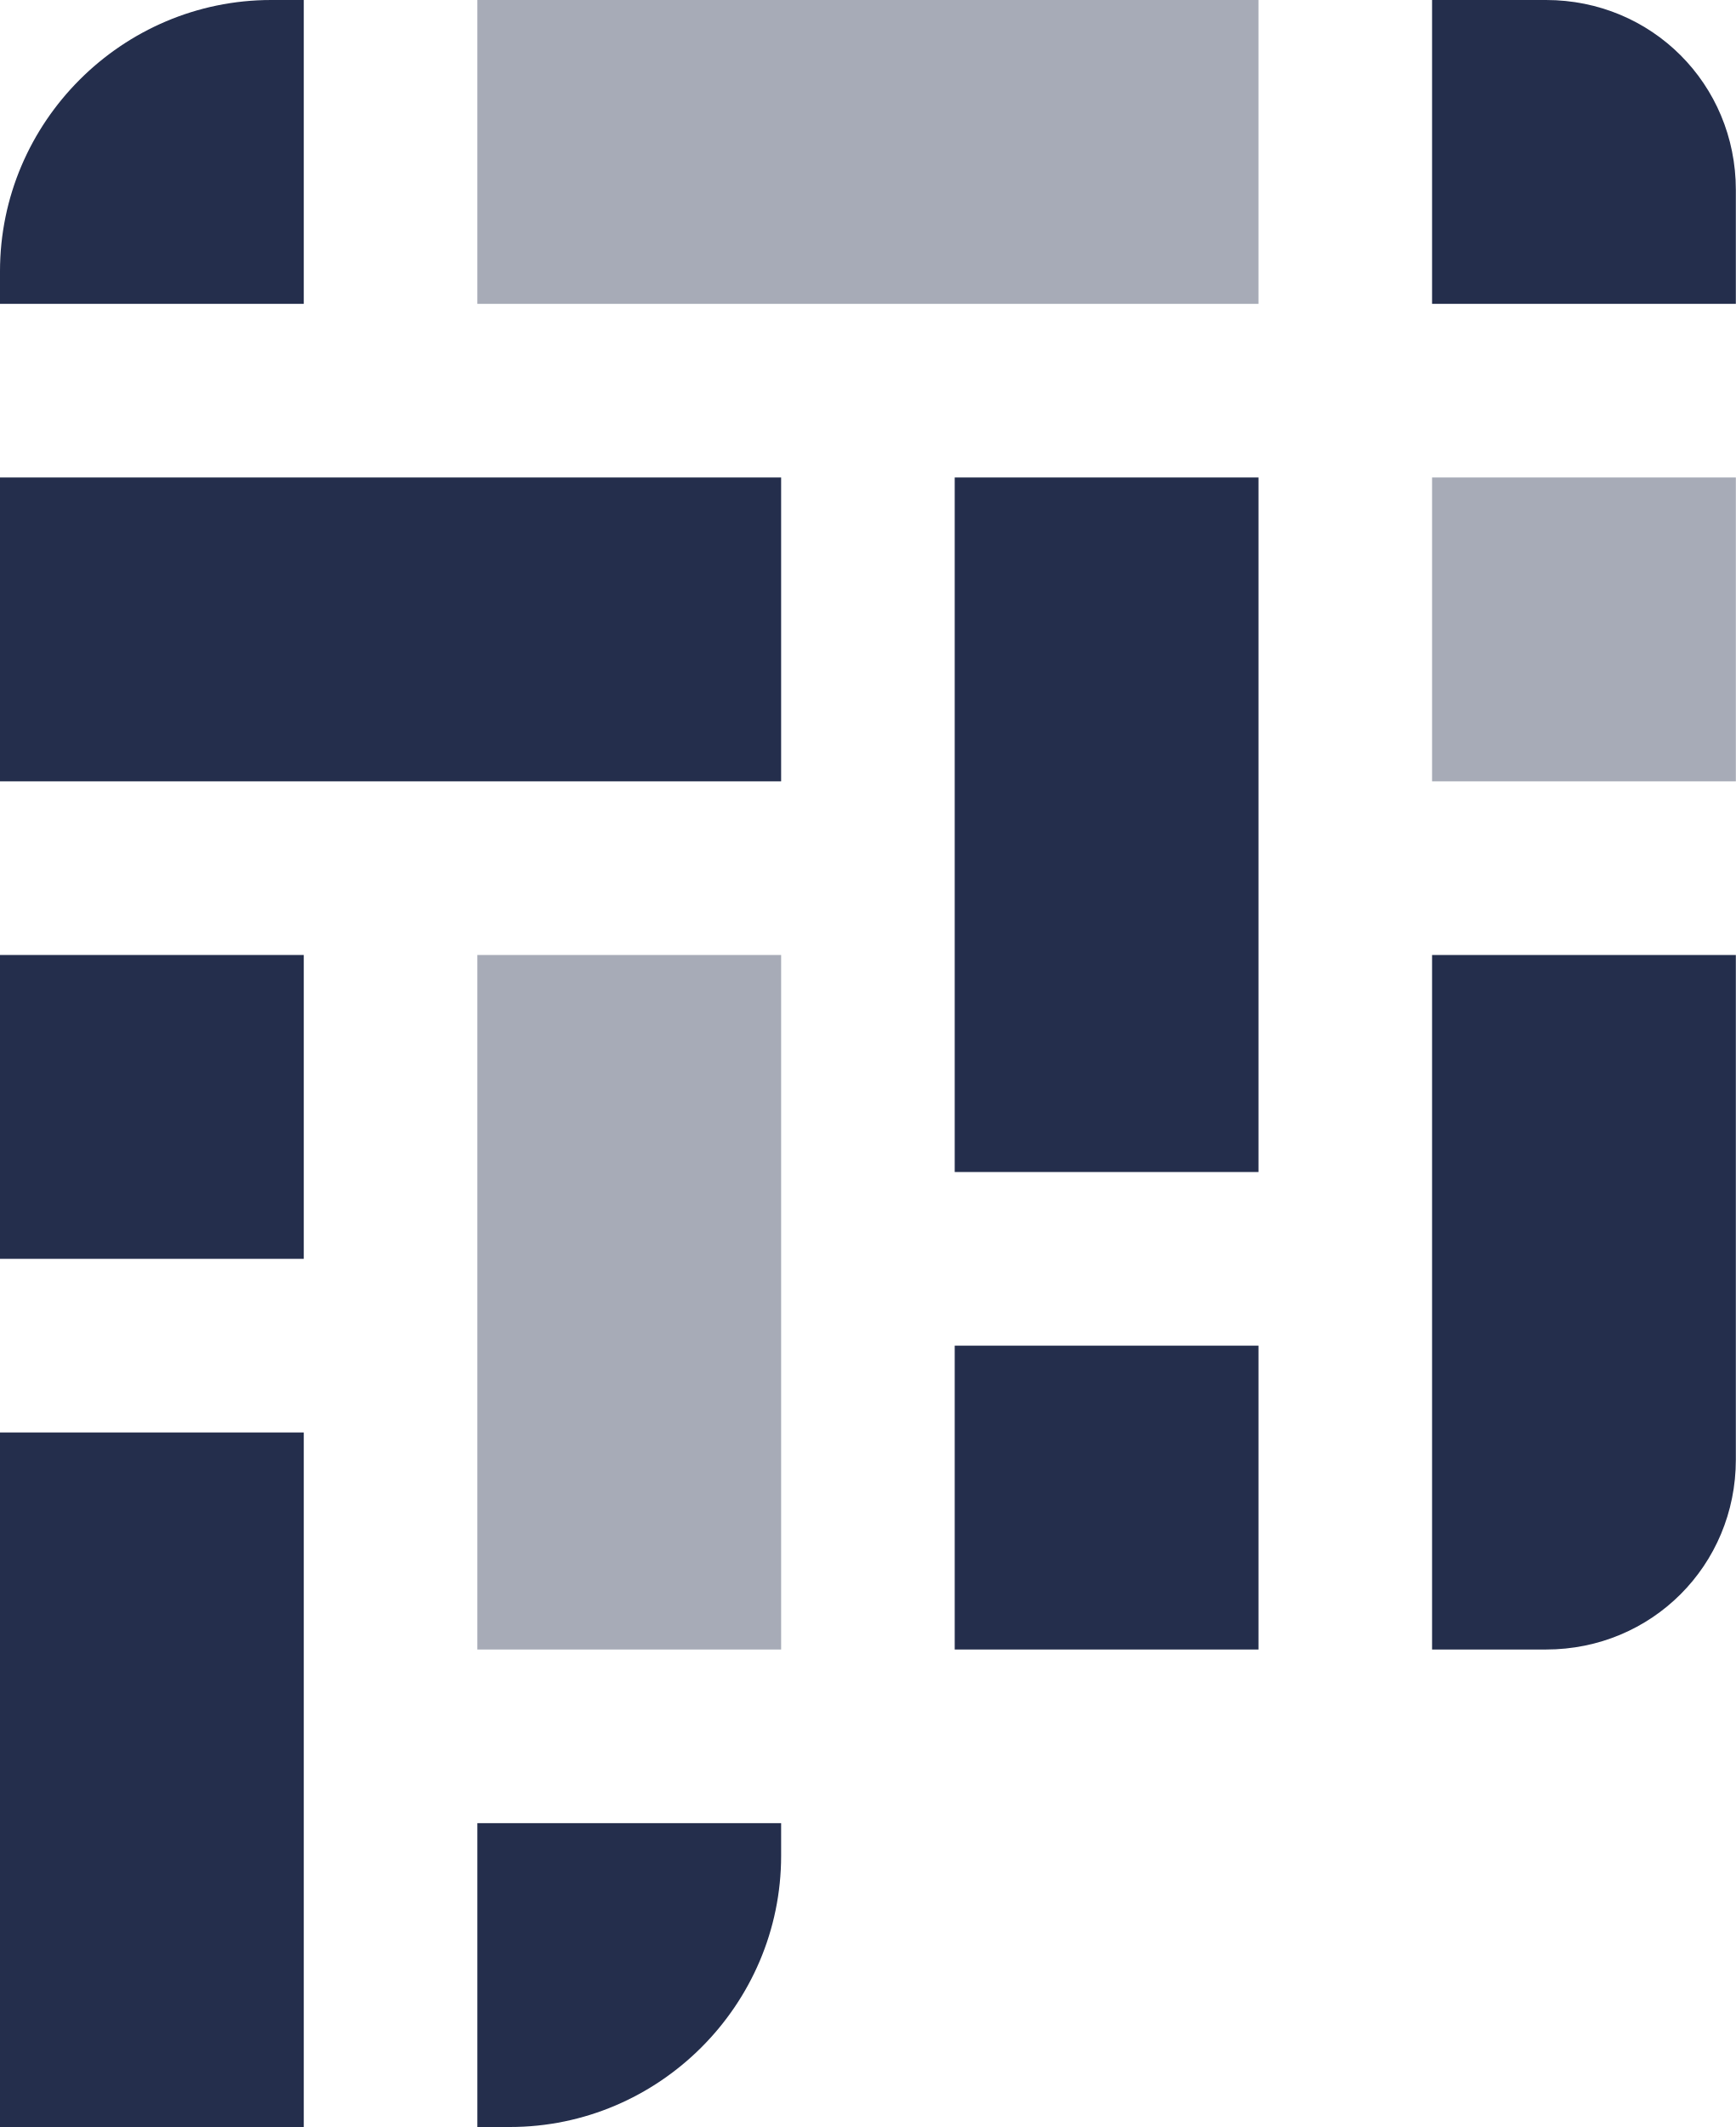
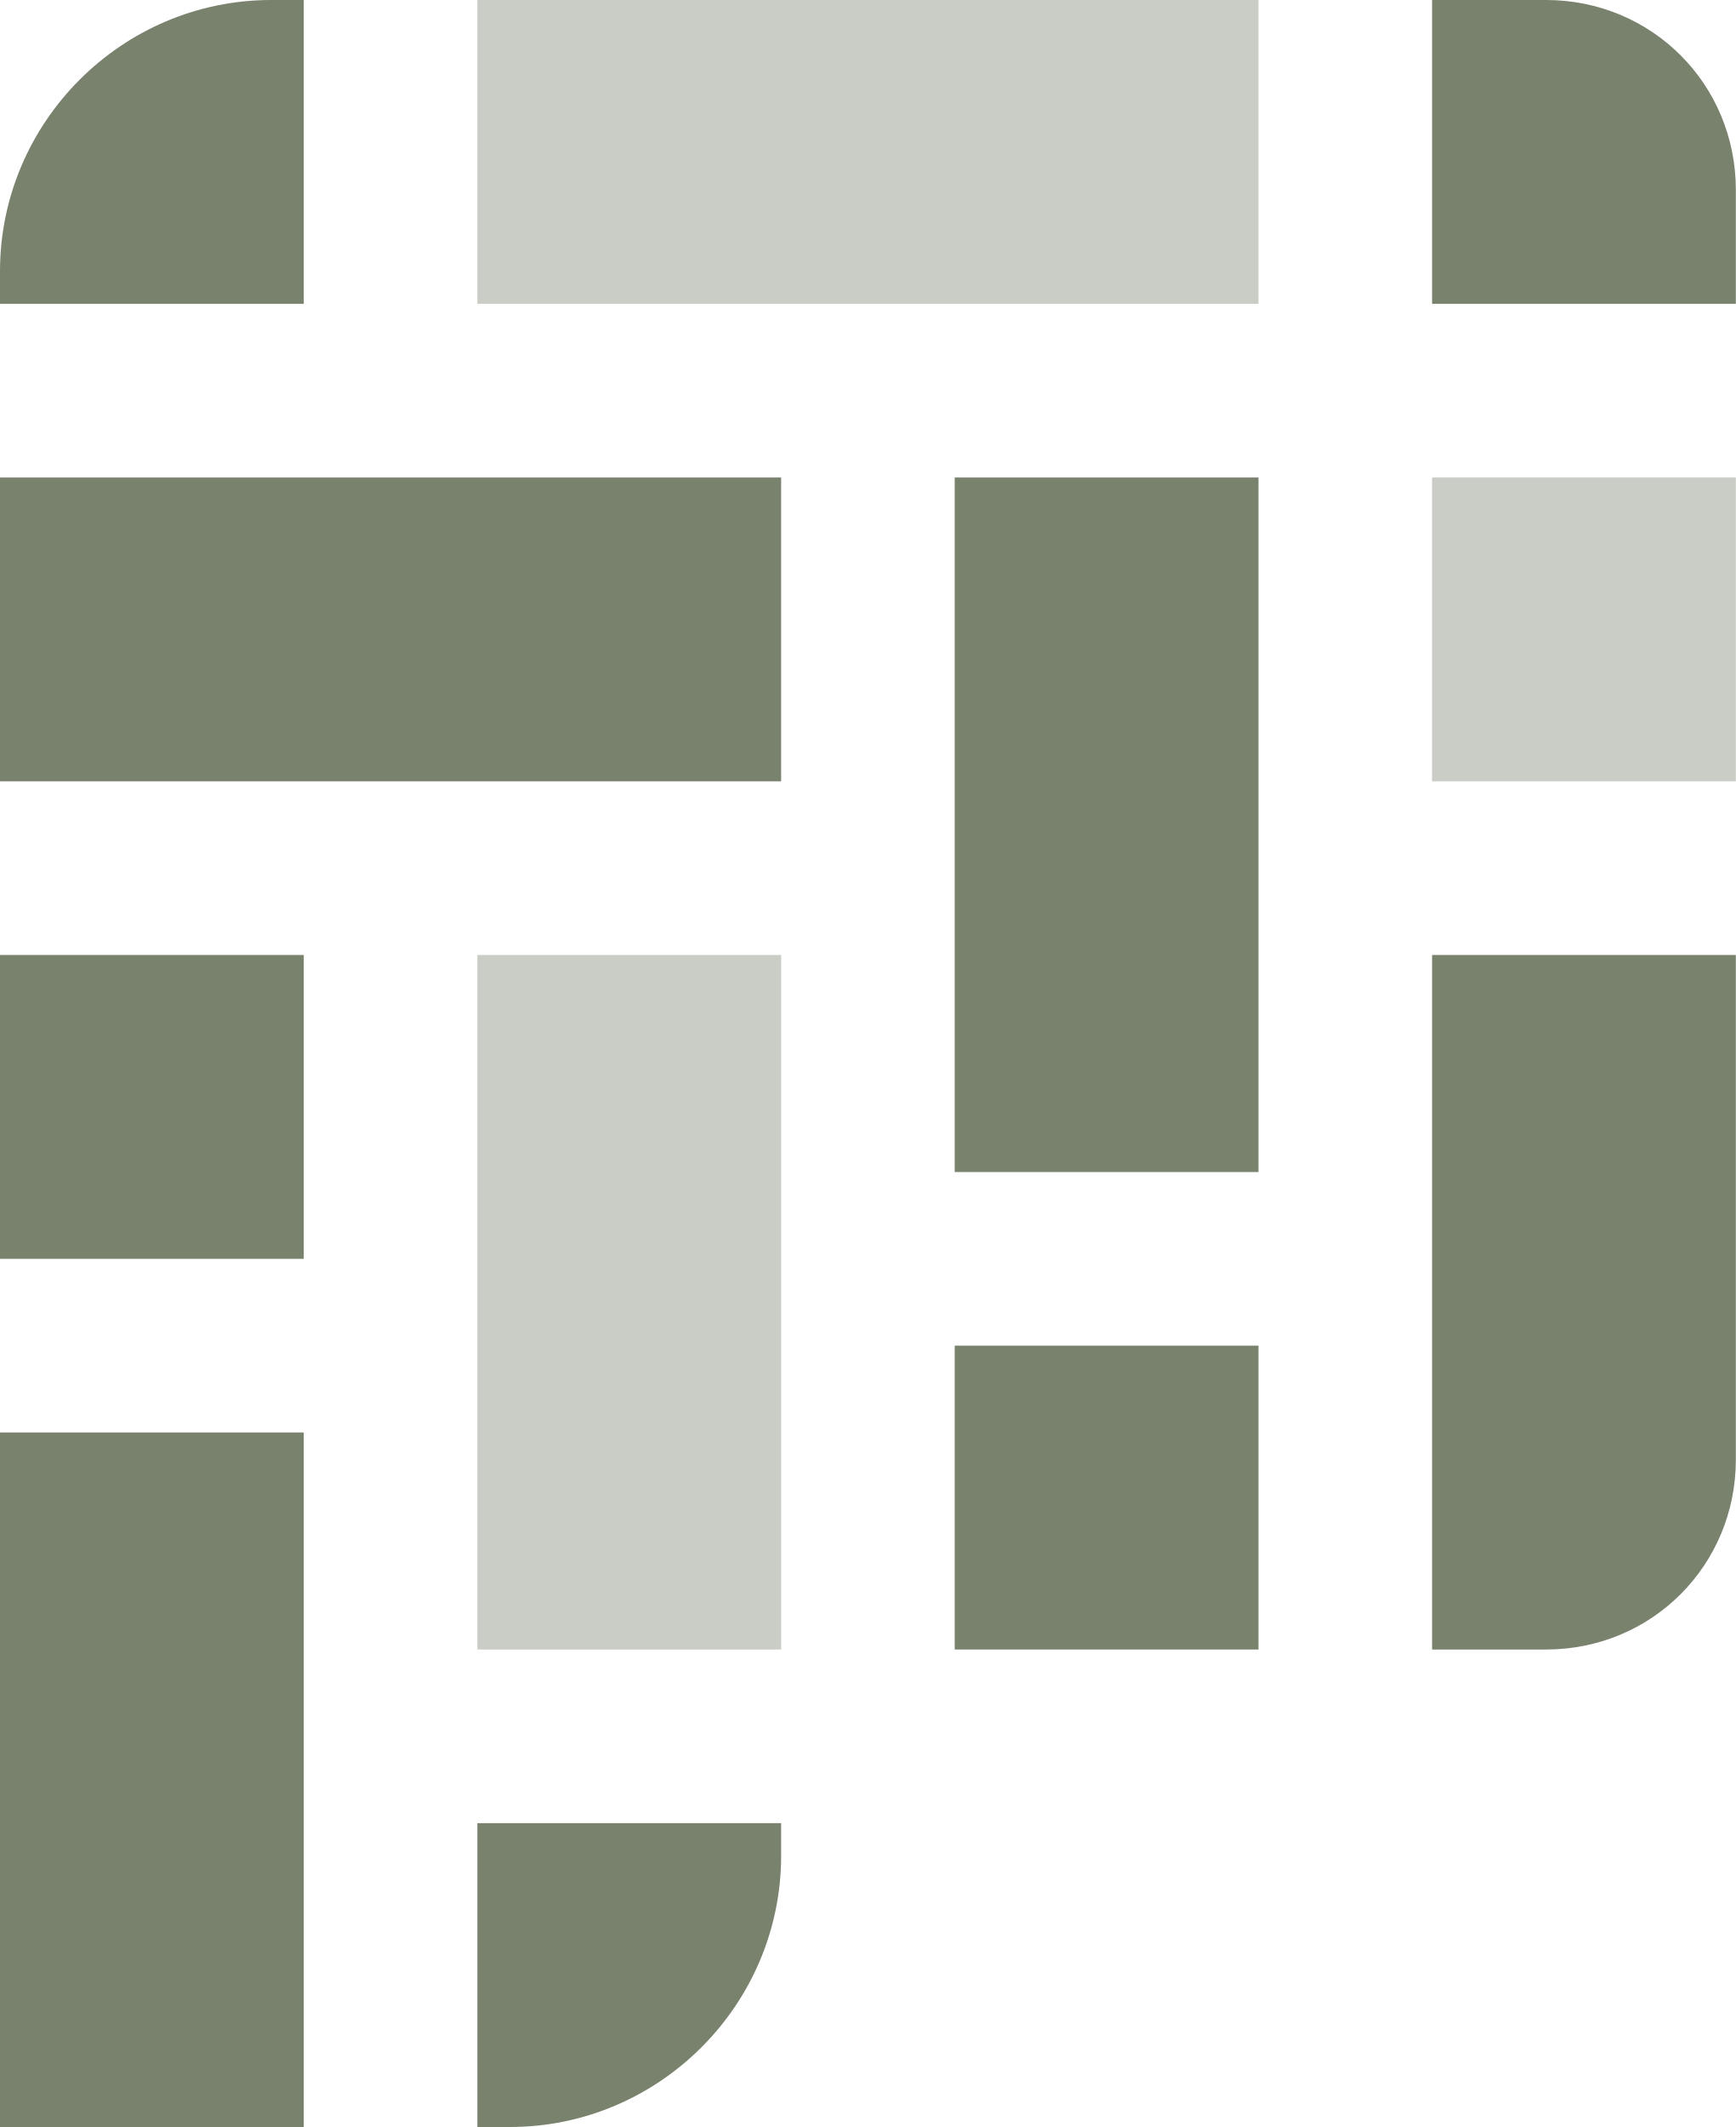
<svg xmlns="http://www.w3.org/2000/svg" version="1.1" id="Layer_1" x="0px" y="0px" viewBox="0 0 64 78.4" style="enable-background:new 0 0 64 78.4;" xml:space="preserve">
  <style type="text/css">
- 	.st0{fill:#242E4C;}
- 	.st1{opacity:0.4;fill:#242E4C;enable-background:new    ;}
+ 	.st0{fill:#78826d;}
+ 	.st1{opacity:0.4;fill:#78826d;enable-background:new    ;}
</style>
  <path id="Rectangle_14" class="st0" d="M10,0h1.2v11.2H0V10C0,4.5,4.5,0,10,0z" />
  <rect id="Rectangle_15" x="35.2" y="17.6" class="st0" width="11.2" height="25.6" />
  <rect id="Rectangle_16" x="17.6" y="35.2" class="st1" width="11.2" height="25.6" />
  <path id="Rectangle_17" class="st0" d="M52.8,35.2H64v18.6c0,3.9-3.1,7-7,7h-4.2V35.2z" />
  <rect id="Rectangle_18" y="52.8" class="st0" width="11.2" height="25.6" />
  <path id="Rectangle_19" class="st0" d="M52.8,0H57c3.9,0,7,3.1,7,7l0,0l0,0v4.2H52.8V0z" />
  <rect id="Rectangle_20" x="52.8" y="17.6" class="st1" width="11.2" height="11.2" />
  <rect id="Rectangle_21" y="35.2" class="st0" width="11.2" height="11.2" />
  <rect id="Rectangle_22" x="35.2" y="49.6" class="st0" width="11.2" height="11.2" />
  <path id="Rectangle_23" class="st0" d="M17.6,67.2h11.2v1.2c0,5.5-4.5,10-10,10h-1.2V67.2z" />
  <rect id="Rectangle_24" x="17.6" class="st1" width="28.8" height="11.2" />
  <rect id="Rectangle_25" y="17.6" class="st0" width="28.8" height="11.2" />
</svg>
